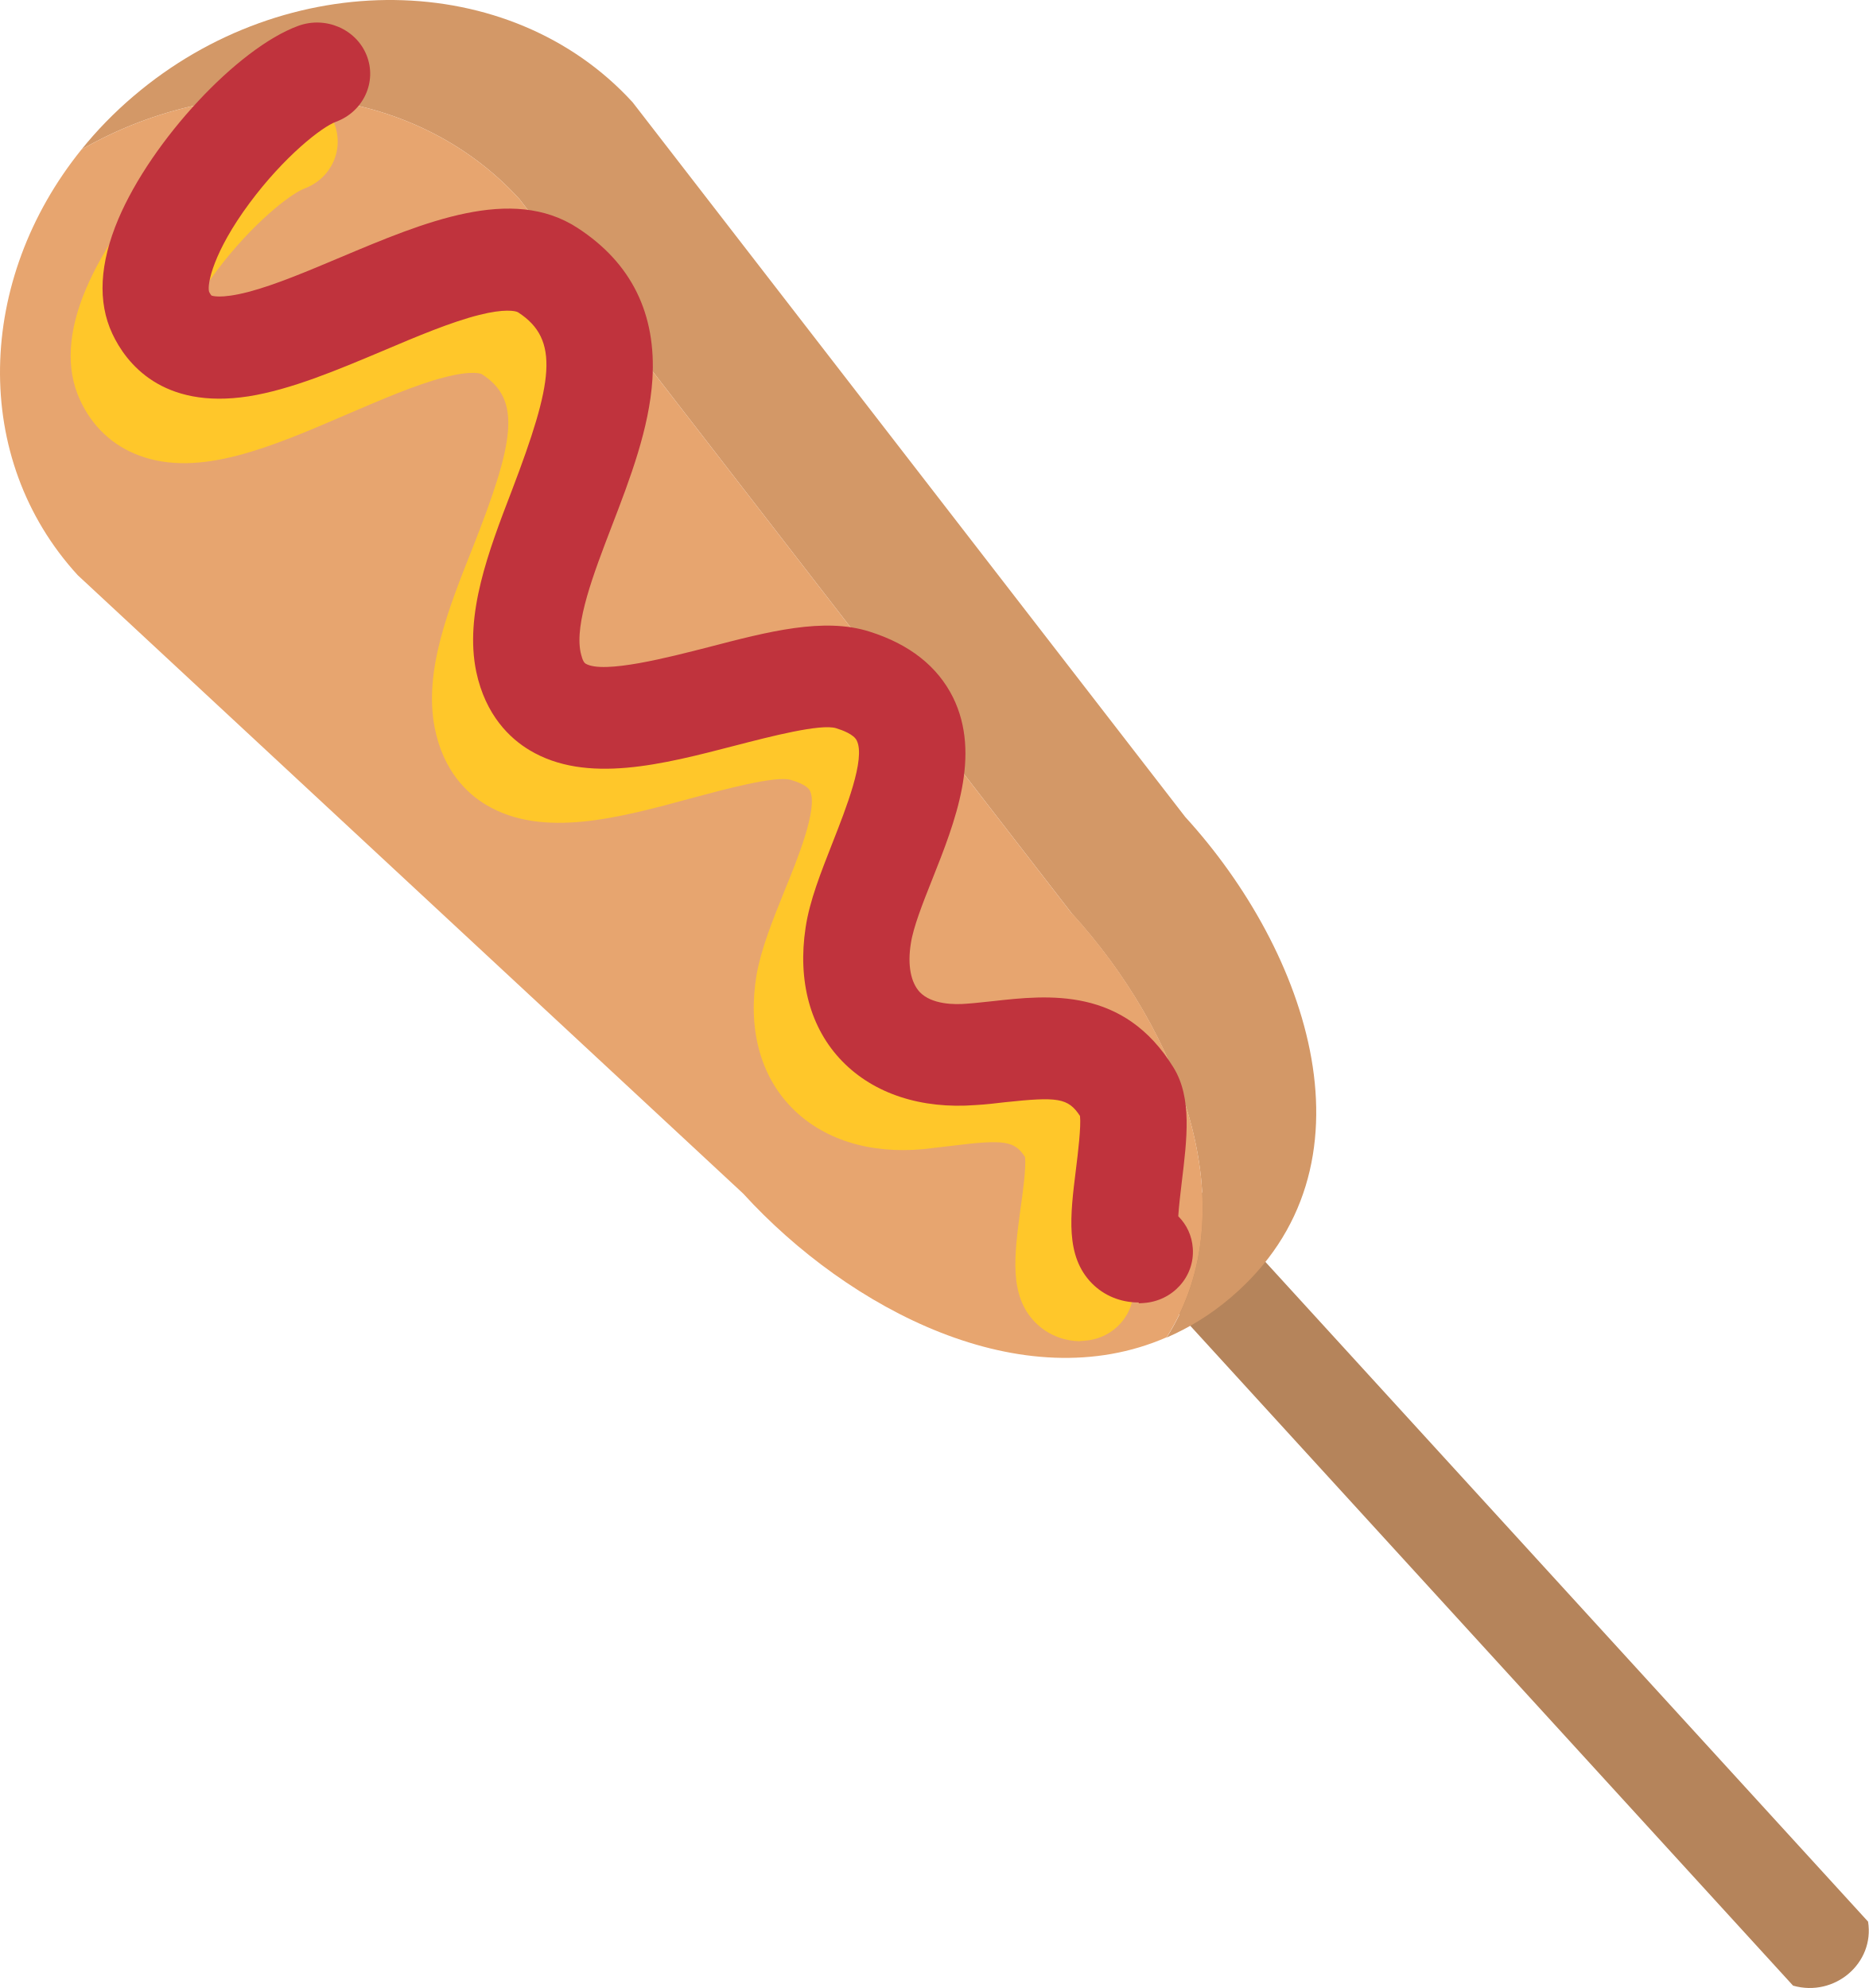
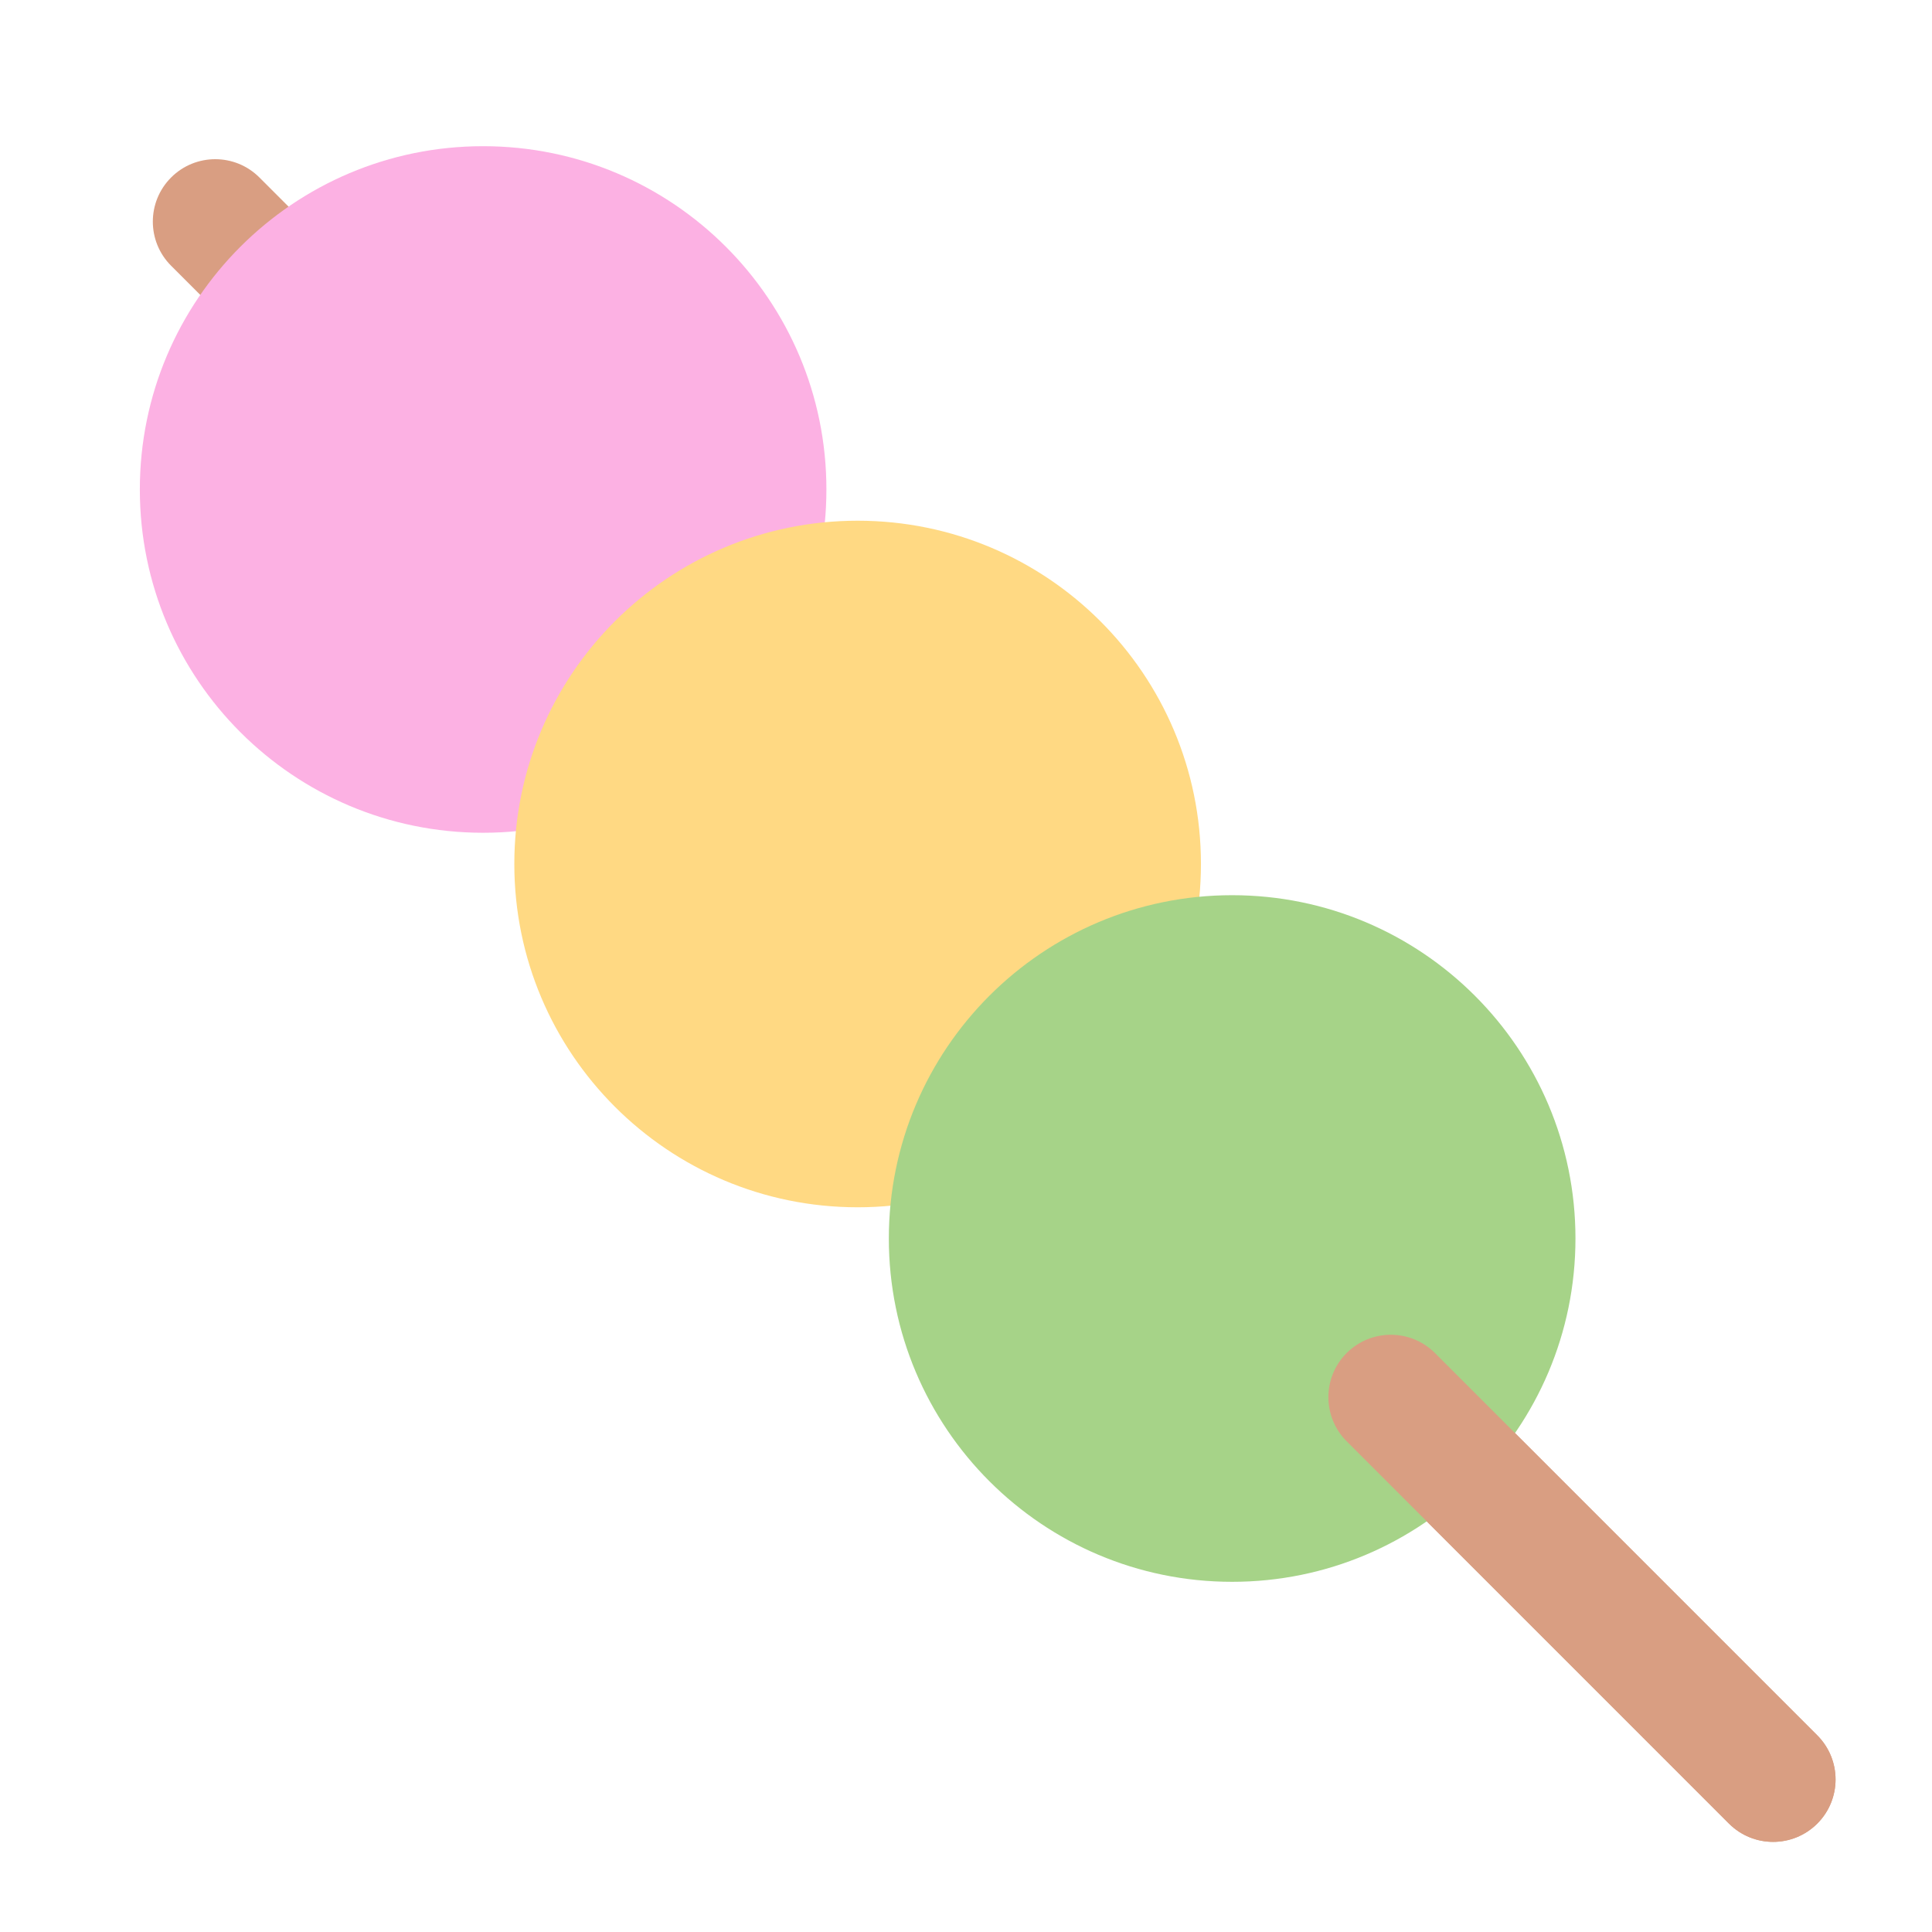
- <svg xmlns="http://www.w3.org/2000/svg" version="1.1" x="0" y="0" width="742.795" height="790.291" viewBox="0 0 742.795 790.291" id="svg4602">
-   <defs id="defs4509">
-     <linearGradient id="Gradient_1" gradientUnits="userSpaceOnUse" x1="13141.393" y1="22816.705" x2="9847.822" y2="19360.344" gradientTransform="matrix(0.054,0,0,0.054,-988.308,-208.085)">
-       <stop offset="0" stop-color="#B58F52" id="stop4485" />
-       <stop offset="0.169" stop-color="#FDC36B" id="stop4487" />
-       <stop offset="0.42" stop-color="#FFD788" id="stop4489" />
-       <stop offset="0.69" stop-color="#FDC36B" id="stop4491" />
-       <stop offset="0.878" stop-color="#CFA25B" id="stop4493" />
-       <stop offset="1" stop-color="#A3814B" id="stop4495" />
-     </linearGradient>
-     <linearGradient id="Gradient_2" gradientUnits="userSpaceOnUse" x1="10864.652" y1="15638.013" x2="18523.373" y2="20239.854" gradientTransform="matrix(0.054,0,0,0.054,-988.308,-208.085)">
-       <stop offset="0" stop-color="#C0743F" id="stop4498" />
-       <stop offset="0.059" stop-color="#CF8952" id="stop4500" />
-       <stop offset="0.29" stop-color="#DFA069" id="stop4502" />
-       <stop offset="0.729" stop-color="#CF8952" id="stop4504" />
-       <stop offset="1" stop-color="#C0743F" id="stop4506" />
-     </linearGradient>
+ <svg xmlns="http://www.w3.org/2000/svg" id="svg2" style="enable-background:new 0 0 47.5 47.5;" version="1.1" viewBox="0 0 47.5 47.5" xml:space="preserve">
+   <defs id="defs6">
+     <clipPath clipPathUnits="userSpaceOnUse" id="clipPath16">
+       <path d="M 0,38 38,38 38,0 0,0 0,38 Z" id="path18" />
+     </clipPath>
  </defs>
-   <g id="Layer_1" transform="translate(-10.50536,-37.08998)">
-     <g id="g22623" transform="matrix(2.139597,0,0,2.067211,-927.2359,37.09051)">
-       <path d="m 785.309,369.534 c 1.242,7.991 -6.211,14.579 -13.933,12.311 -41.904,-47.465 -83.755,-94.93 -125.66,-142.395 4.644,-4.104 9.288,-8.208 13.932,-12.311 41.905,47.464 83.756,94.929 125.661,142.395 z" id="path22613" style="fill:#b5845b" />
-       <path d="m 463.086,18.486 c -3.618,3.186 -6.858,6.642 -9.666,10.26 27.324,-16.253 61.453,-13.013 81.325,9.504 L 637.4,175.677 c 19.71,22.356 32.941,56.483 17.604,81.539 4.104,-1.836 8.154,-4.374 11.934,-7.722 28.459,-25.109 14.257,-66.635 -8.478,-92.392 L 555.806,19.674 C 533.071,-6.083 491.545,-6.623 463.086,18.486 Z" id="path22615" style="fill:#d39867" />
-       <path d="M 637.4,175.677 534.745,38.25 c -19.872,-22.517 -54,-25.757 -81.325,-9.504 -19.548,25.056 -20.574,59.4 -0.702,81.863 l 123.608,118.905 c 19.71,22.356 51.948,39.743 78.678,27.648 15.337,-25.056 2.106,-59.183 -17.604,-81.539 z" id="path22617" style="fill:#e7a56f" />
-       <path d="m 639.074,257.918 c -3.24,0 -6.264,-1.296 -8.478,-3.618 -4.914,-5.184 -3.888,-12.852 -2.754,-21.762 0.432,-3.024 1.08,-7.991 0.864,-10.043 -1.944,-3.024 -3.618,-3.456 -13.554,-2.16 -1.728,0.216 -3.51,0.432 -5.346,0.648 -10.044,0.972 -18.738,-1.89 -24.516,-8.046 -5.832,-6.21 -8.1,-15.228 -6.48,-25.38 0.864,-5.13 2.97,-10.476 5.184,-16.2 2.376,-5.994 6.318,-15.983 4.752,-19.277 -0.486,-1.08 -2.646,-1.836 -3.564,-2.106 -2.808,-0.864 -12.582,1.89 -18.414,3.51 -13.608,3.834 -27.703,7.775 -38.179,1.296 -3.51,-2.16 -7.992,-6.534 -9.558,-14.85 -2.052,-10.854 2.538,-22.841 7.02,-34.505 7.776,-20.411 9.234,-28.511 1.728,-33.479 0,0 -1.512,-0.864 -7.074,0.648 -5.238,1.404 -11.61,4.266 -17.82,7.02 -14.148,6.318 -27.541,12.311 -38.719,7.992 -4.968,-1.89 -8.802,-5.616 -11.07,-10.8 -2.592,-5.886 -2.214,-13.068 1.188,-21.33 6.21,-15.12 22.194,-32.886 33.481,-37.314 5.022,-1.943 10.638,0.486 12.582,5.508 1.944,5.022 -0.486,10.638 -5.508,12.582 -2.7,1.08 -9.667,6.75 -16.147,15.606 -6.804,9.288 -8.208,15.552 -7.83,17.064 0.162,0.27 0.216,0.432 0.27,0.54 0.324,0.108 2.106,0.54 7.128,-0.918 4.915,-1.458 10.585,-3.996 16.633,-6.696 15.498,-6.912 31.536,-14.094 43.578,-6.102 6.805,4.536 14.689,13.176 13.501,28.782 -0.702,9.287 -4.32,18.737 -7.831,27.863 -3.456,9.126 -7.074,18.521 -6.048,23.975 0.216,1.188 0.54,1.782 0.702,1.89 3.186,1.944 15.823,-1.566 22.627,-3.51 10.908,-3.078 21.168,-5.94 29.484,-3.348 7.344,2.322 12.474,6.426 15.282,12.258 5.238,10.962 0.216,23.651 -4.212,34.829 -1.782,4.482 -3.564,9.072 -4.104,12.15 -0.648,4.05 -0.162,7.29 1.458,8.964 1.566,1.674 4.536,2.376 8.478,1.998 1.566,-0.162 3.186,-0.378 4.752,-0.54 9.612,-1.242 24.192,-3.078 33.156,12.312 3.348,5.778 2.322,13.554 1.242,21.761 -0.27,1.89 -0.594,4.482 -0.756,6.372 1.458,1.566 2.376,3.564 2.592,5.832 0.432,5.346 -3.564,10.044 -8.91,10.476 -0.324,0.054 -0.702,0.054 -1.026,0.054 z" id="path22619" style="fill:#ffc72a" />
-       <path d="m 649.766,250.466 c -3.294,0 -6.372,-1.296 -8.64,-3.672 -4.968,-5.238 -4.05,-12.96 -2.97,-21.923 0.378,-3.132 0.972,-8.208 0.756,-10.26 -2.214,-3.51 -4.158,-3.726 -13.986,-2.646 -1.728,0.216 -3.51,0.432 -5.4,0.54 -10.098,0.81 -18.901,-2.16 -24.786,-8.424 -5.941,-6.318 -8.317,-15.444 -6.805,-25.704 0.756,-5.238 2.862,-10.638 5.022,-16.362 2.431,-6.425 6.156,-16.091 4.483,-19.601 -0.541,-1.188 -2.647,-1.998 -3.835,-2.376 -2.862,-0.918 -12.312,1.62 -18.576,3.294 -13.662,3.672 -27.81,7.506 -38.394,0.918 -3.564,-2.214 -8.154,-6.642 -9.882,-15.066 -2.214,-11.015 2.268,-23.165 6.642,-34.937 7.614,-20.681 8.964,-28.943 1.134,-34.181 -0.486,-0.324 -2.646,-0.702 -7.182,0.486 -5.238,1.35 -11.664,4.158 -17.928,6.912 -8.424,3.672 -17.064,7.452 -24.948,8.748 -16.093,2.592 -22.789,-6.426 -25.327,-12.042 -2.754,-6.102 -2.376,-13.5 1.134,-22.086 6.21,-15.12 22.14,-32.831 33.373,-37.097 5.076,-1.944 10.8,0.594 12.744,5.67 1.944,5.076 -0.594,10.799 -5.67,12.743 -2.7,1.026 -9.666,6.696 -16.092,15.66 -6.697,9.342 -7.939,15.606 -7.507,17.064 0.27,0.54 0.432,0.702 0.432,0.702 0,0 1.512,0.756 6.913,-0.702 4.968,-1.35 11.124,-4.05 17.064,-6.642 15.606,-6.804 31.806,-13.878 44.01,-5.67 10.044,6.75 14.688,16.524 13.932,29.16 -0.594,9.396 -4.104,18.953 -7.56,28.241 -3.401,9.18 -6.912,18.684 -5.778,24.245 0.108,0.432 0.378,1.836 0.918,2.16 3.348,2.052 15.552,-1.242 22.896,-3.186 11.016,-2.969 21.384,-5.777 29.863,-2.969 7.452,2.429 12.636,6.695 15.498,12.635 5.292,11.124 0.432,23.868 -3.888,35.099 -1.728,4.482 -3.51,9.18 -3.942,12.258 -0.648,4.158 0,7.506 1.674,9.342 2.214,2.376 6.426,2.43 8.748,2.214 1.566,-0.108 3.186,-0.324 4.806,-0.486 10.26,-1.188 24.354,-2.808 33.588,12.798 3.456,5.832 2.484,13.716 1.512,22.032 -0.216,1.943 -0.54,4.589 -0.648,6.533 1.566,1.62 2.539,3.726 2.7,6.156 0.378,5.454 -3.726,10.152 -9.126,10.53 -0.27,0 -0.594,0.054 -0.864,0.054 z" id="path22621" style="fill:#c0333d" />
+   <g id="g10" transform="matrix(1.25,0,0,-1.25,0,47.5)">
+     <g id="g12">
+       <g clip-path="url(#clipPath16)" id="g14">
+         <g id="g20" transform="translate(34.875,1.7725)">
+           <path d="M 0,0 C -0.314,0 -0.628,0.12 -0.868,0.359 L -31.509,31 c -0.48,0.48 -0.48,1.257 0,1.737 0.479,0.479 1.257,0.479 1.736,0 L 0.868,2.096 c 0.48,-0.48 0.48,-1.257 0,-1.737 C 0.628,0.12 0.314,0 0,0" id="path22" style="fill:#d99e82;fill-opacity:1;fill-rule:nonzero;stroke:none" />
+         </g>
+         <g id="g24" transform="translate(16.2544,28.3726)">
+           <path d="m 0,0 c 0,-3.729 -3.023,-6.752 -6.752,-6.752 -3.729,0 -6.752,3.023 -6.752,6.752 0,3.729 3.023,6.752 6.752,6.752 C -3.023,6.752 0,3.729 0,0" id="path26" style="fill:#fcb1e3;fill-opacity:1;fill-rule:nonzero;stroke:none" />
+         </g>
+         <g id="g28" transform="translate(23.6211,21.0063)">
+           <path d="m 0,0 c 0,-3.729 -3.023,-6.752 -6.752,-6.752 -3.73,0 -6.753,3.023 -6.753,6.752 0,3.729 3.023,6.752 6.753,6.752 C -3.023,6.752 0,3.729 0,0" id="path30" style="fill:#ffd983;fill-opacity:1;fill-rule:nonzero;stroke:none" />
+         </g>
+         <g id="g32" transform="translate(30.9873,13.6406)">
+           <path d="m 0,0 c 0,-3.729 -3.024,-6.753 -6.753,-6.753 -3.728,0 -6.752,3.024 -6.752,6.753 0,3.729 3.024,6.752 6.752,6.752 C -3.024,6.752 0,3.729 0,0" id="path34" style="fill:#a6d388;fill-opacity:1;fill-rule:nonzero;stroke:none" />
+         </g>
+         <g id="g36" transform="translate(34.875,1.7725)">
+           <path d="m 0,0 c -0.314,0 -0.628,0.12 -0.868,0.359 l -7.52,7.52 c -0.479,0.479 -0.479,1.257 0,1.736 0.481,0.479 1.256,0.479 1.737,0 L 0.868,2.096 c 0.48,-0.48 0.48,-1.257 0,-1.737 C 0.628,0.12 0.314,0 0,0" id="path38" style="fill:#d99e82;fill-opacity:1;fill-rule:nonzero;stroke:none" />
+         </g>
+       </g>
    </g>
  </g>
</svg>
